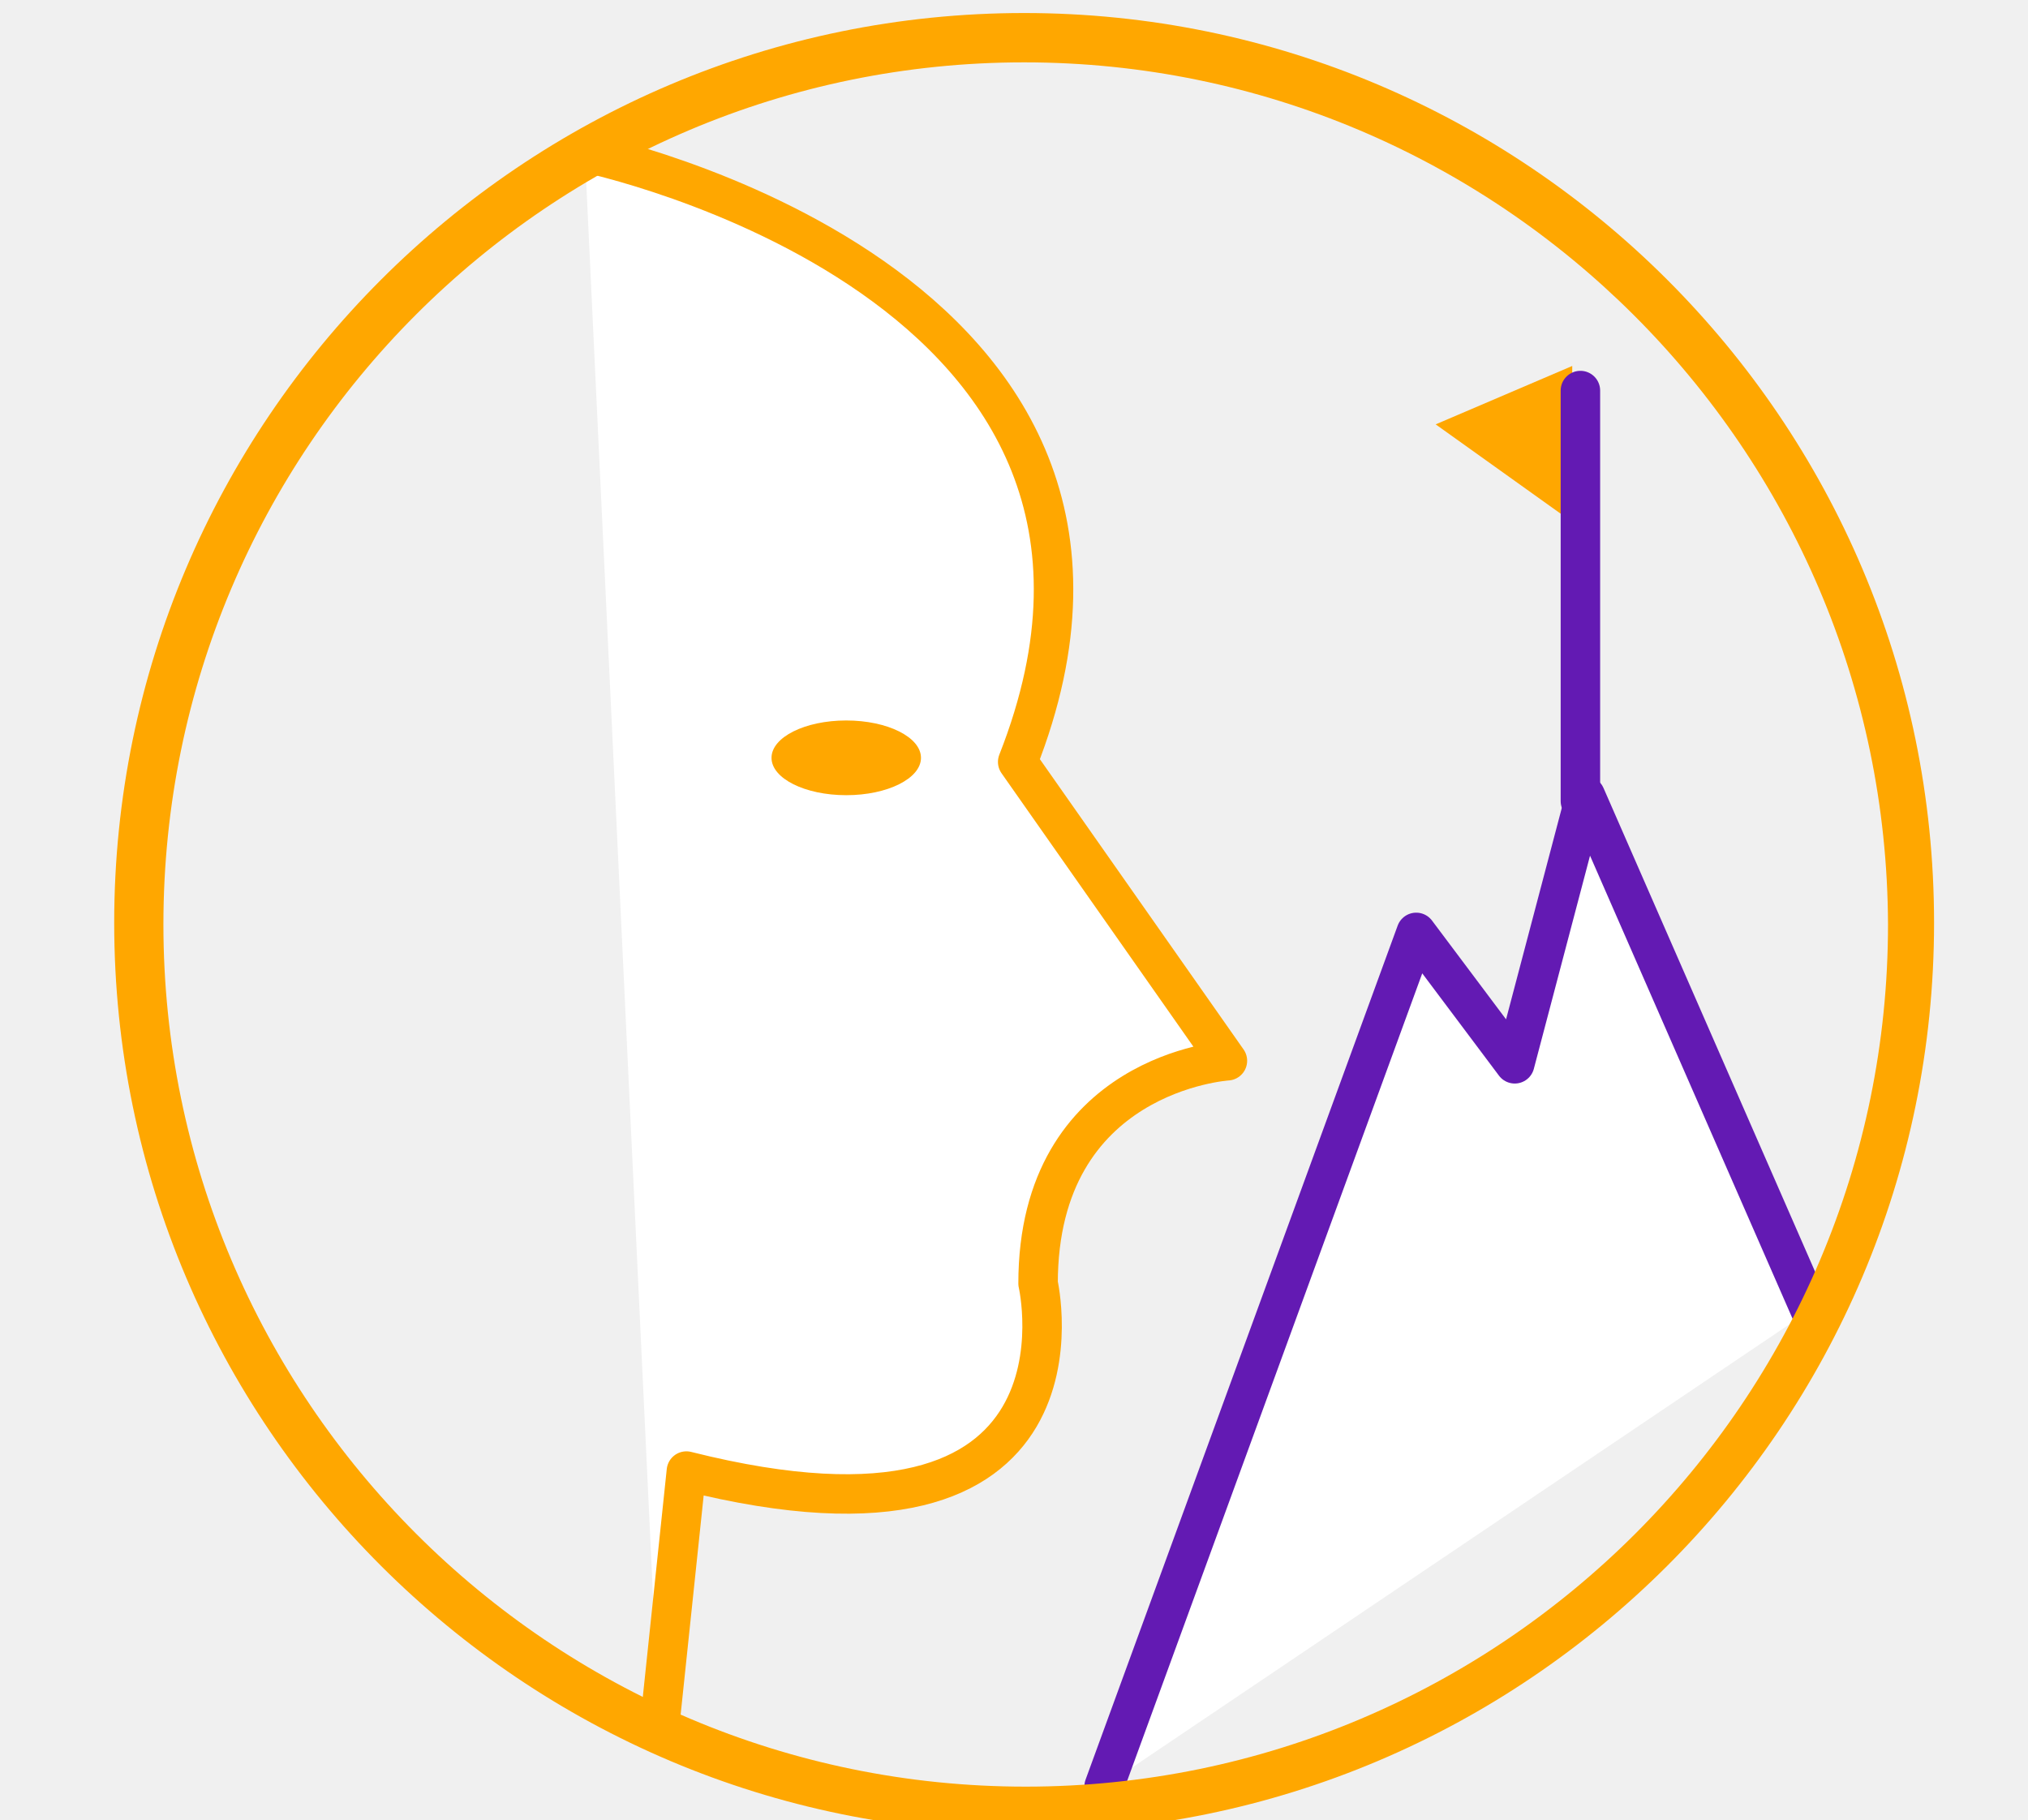
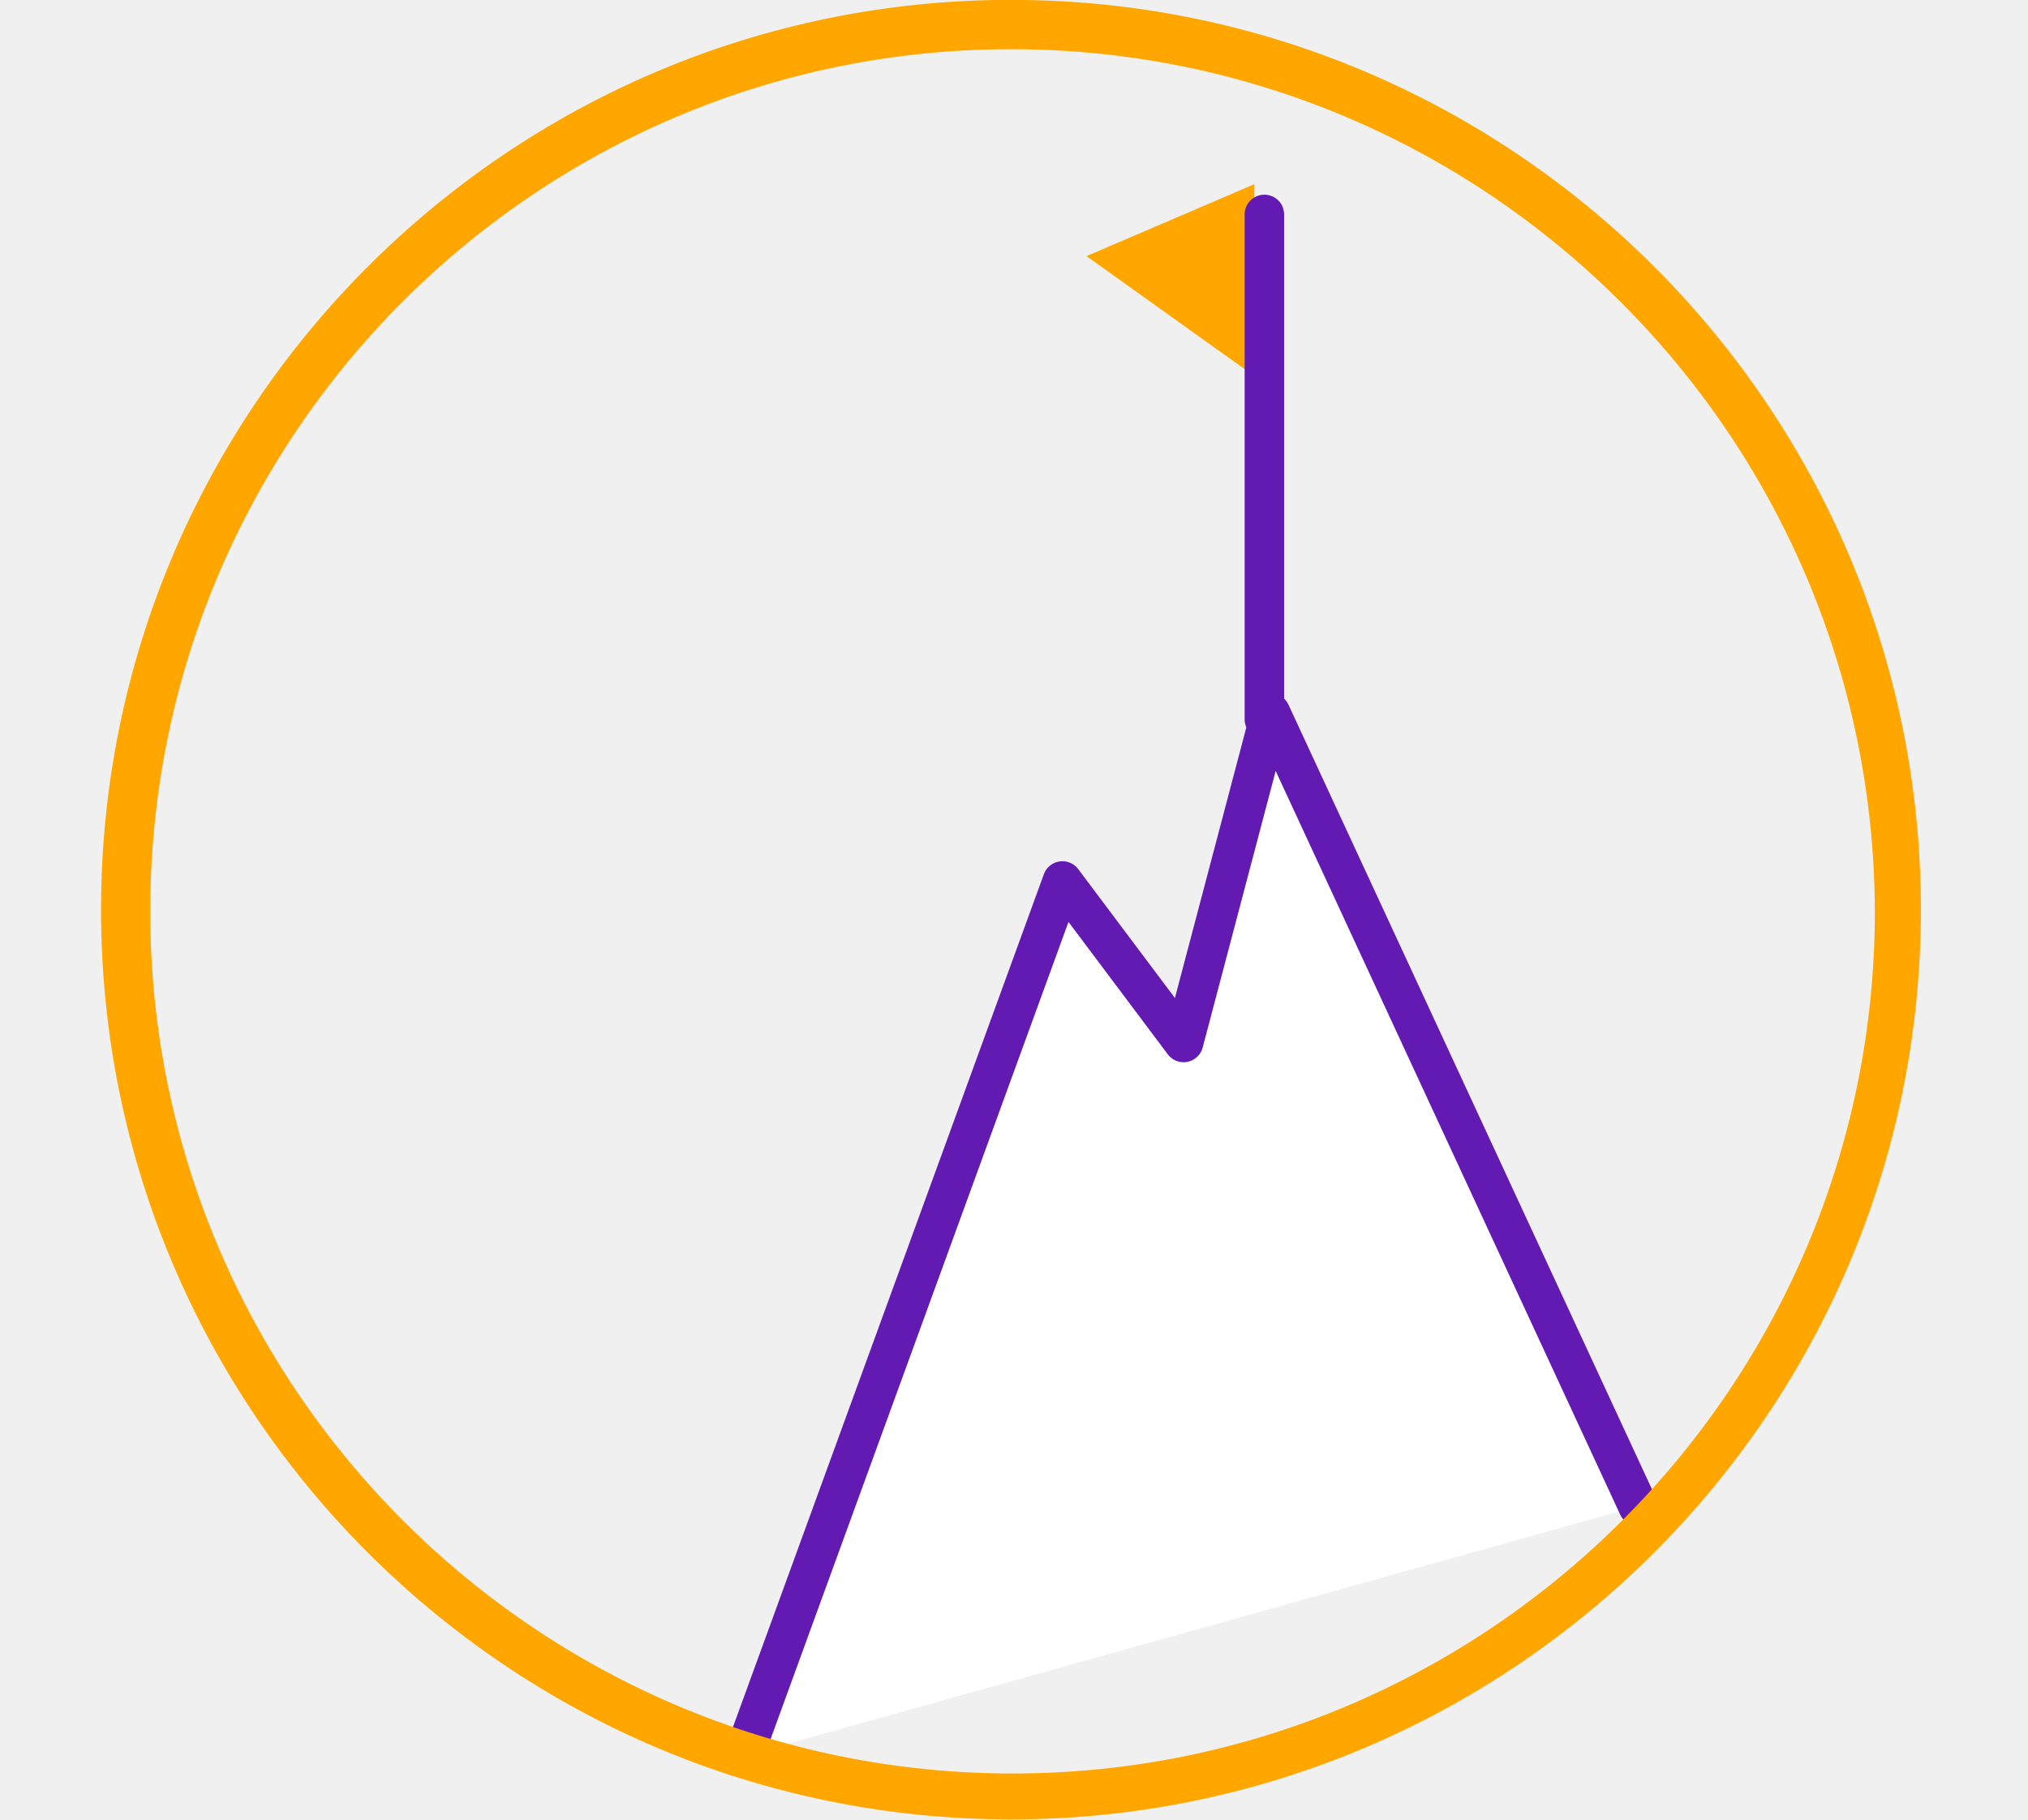
<svg xmlns="http://www.w3.org/2000/svg" version="1.1" id="Layer_1" x="0px" y="0px" viewBox="0 0 154.14 138.32" style="enable-background:new 0 0 154.14 138.32;" xml:space="preserve">
  <style type="text/css">
	.st0{fill:#FFA700;}
- 	.st1{fill:#FFFFFF;stroke:#FFA700;stroke-width:3;stroke-linecap:round;stroke-linejoin:round;stroke-miterlimit:10;}
- 	.st2{fill:#FFFFFF;stroke:#631AB3;stroke-width:3;stroke-linecap:round;stroke-linejoin:round;stroke-miterlimit:10;}
+ 	.st1{fill:#FFFFFF;stroke:#631AB3;stroke-width:3;stroke-linecap:round;stroke-linejoin:round;stroke-miterlimit:10;}
</style>
  <g>
-     <polygon class="st0" points="109.12,32.26 119.5,39.68 119.5,27.82  " />
-     <g>
-       <path class="st1" d="M44.45,11.59c0,0,47.29,9.8,32.9,46.33l15.94,22.72c0,0-14.39,0.89-14.39,16.93c0,0,5.14,22.28-26.73,14.26    l-2.06,19.6" />
-       <ellipse class="st0" cx="64.32" cy="57.61" rx="5.68" ry="2.84" />
-     </g>
-     <polyline class="st2" points="83.92,135.8 107.64,70.88 115.13,80.87 120.5,60.5 137.6,99.6  " />
-     <line class="st2" x1="120.12" y1="29.69" x2="120.12" y2="60.9" />
-     <path class="st0" d="M77.84,139.31c-38.08,0-69.16-30.96-69.16-69.16c0-38.08,30.96-69.16,69.16-69.16   c38.08,0,69.16,30.96,69.16,69.16C147,108.35,115.92,139.31,77.84,139.31z M77.84,4.74c-36.08,0-65.42,29.34-65.42,65.54   c0,36.08,29.34,65.54,65.54,65.54c36.08,0,65.54-29.34,65.54-65.54C143.38,34.07,113.92,4.74,77.84,4.74z" />
+     <polygon class="st0" points="82.58,19.47 95.34,28.59 95.34,14  " />
+     <polyline class="st1" points="56.5,133.5 80.75,66.97 89.96,79.25 96.57,54.2 124.5,114.5  " />
+     <line class="st1" x1="96.1" y1="16.3" x2="96.1" y2="54.68" />
+     <path class="st0" d="M76.84,138.31c-38.08,0-69.16-30.96-69.16-69.16c0-38.08,30.96-69.16,69.16-69.16   c38.08,0,69.16,30.96,69.16,69.16C146,107.35,114.92,138.31,76.84,138.31z M76.84,3.74c-36.08,0-65.42,29.34-65.42,65.54   c0,36.08,29.34,65.54,65.54,65.54c36.08,0,65.54-29.34,65.54-65.54C142.38,33.07,112.92,3.74,76.84,3.74z" />
  </g>
</svg>
